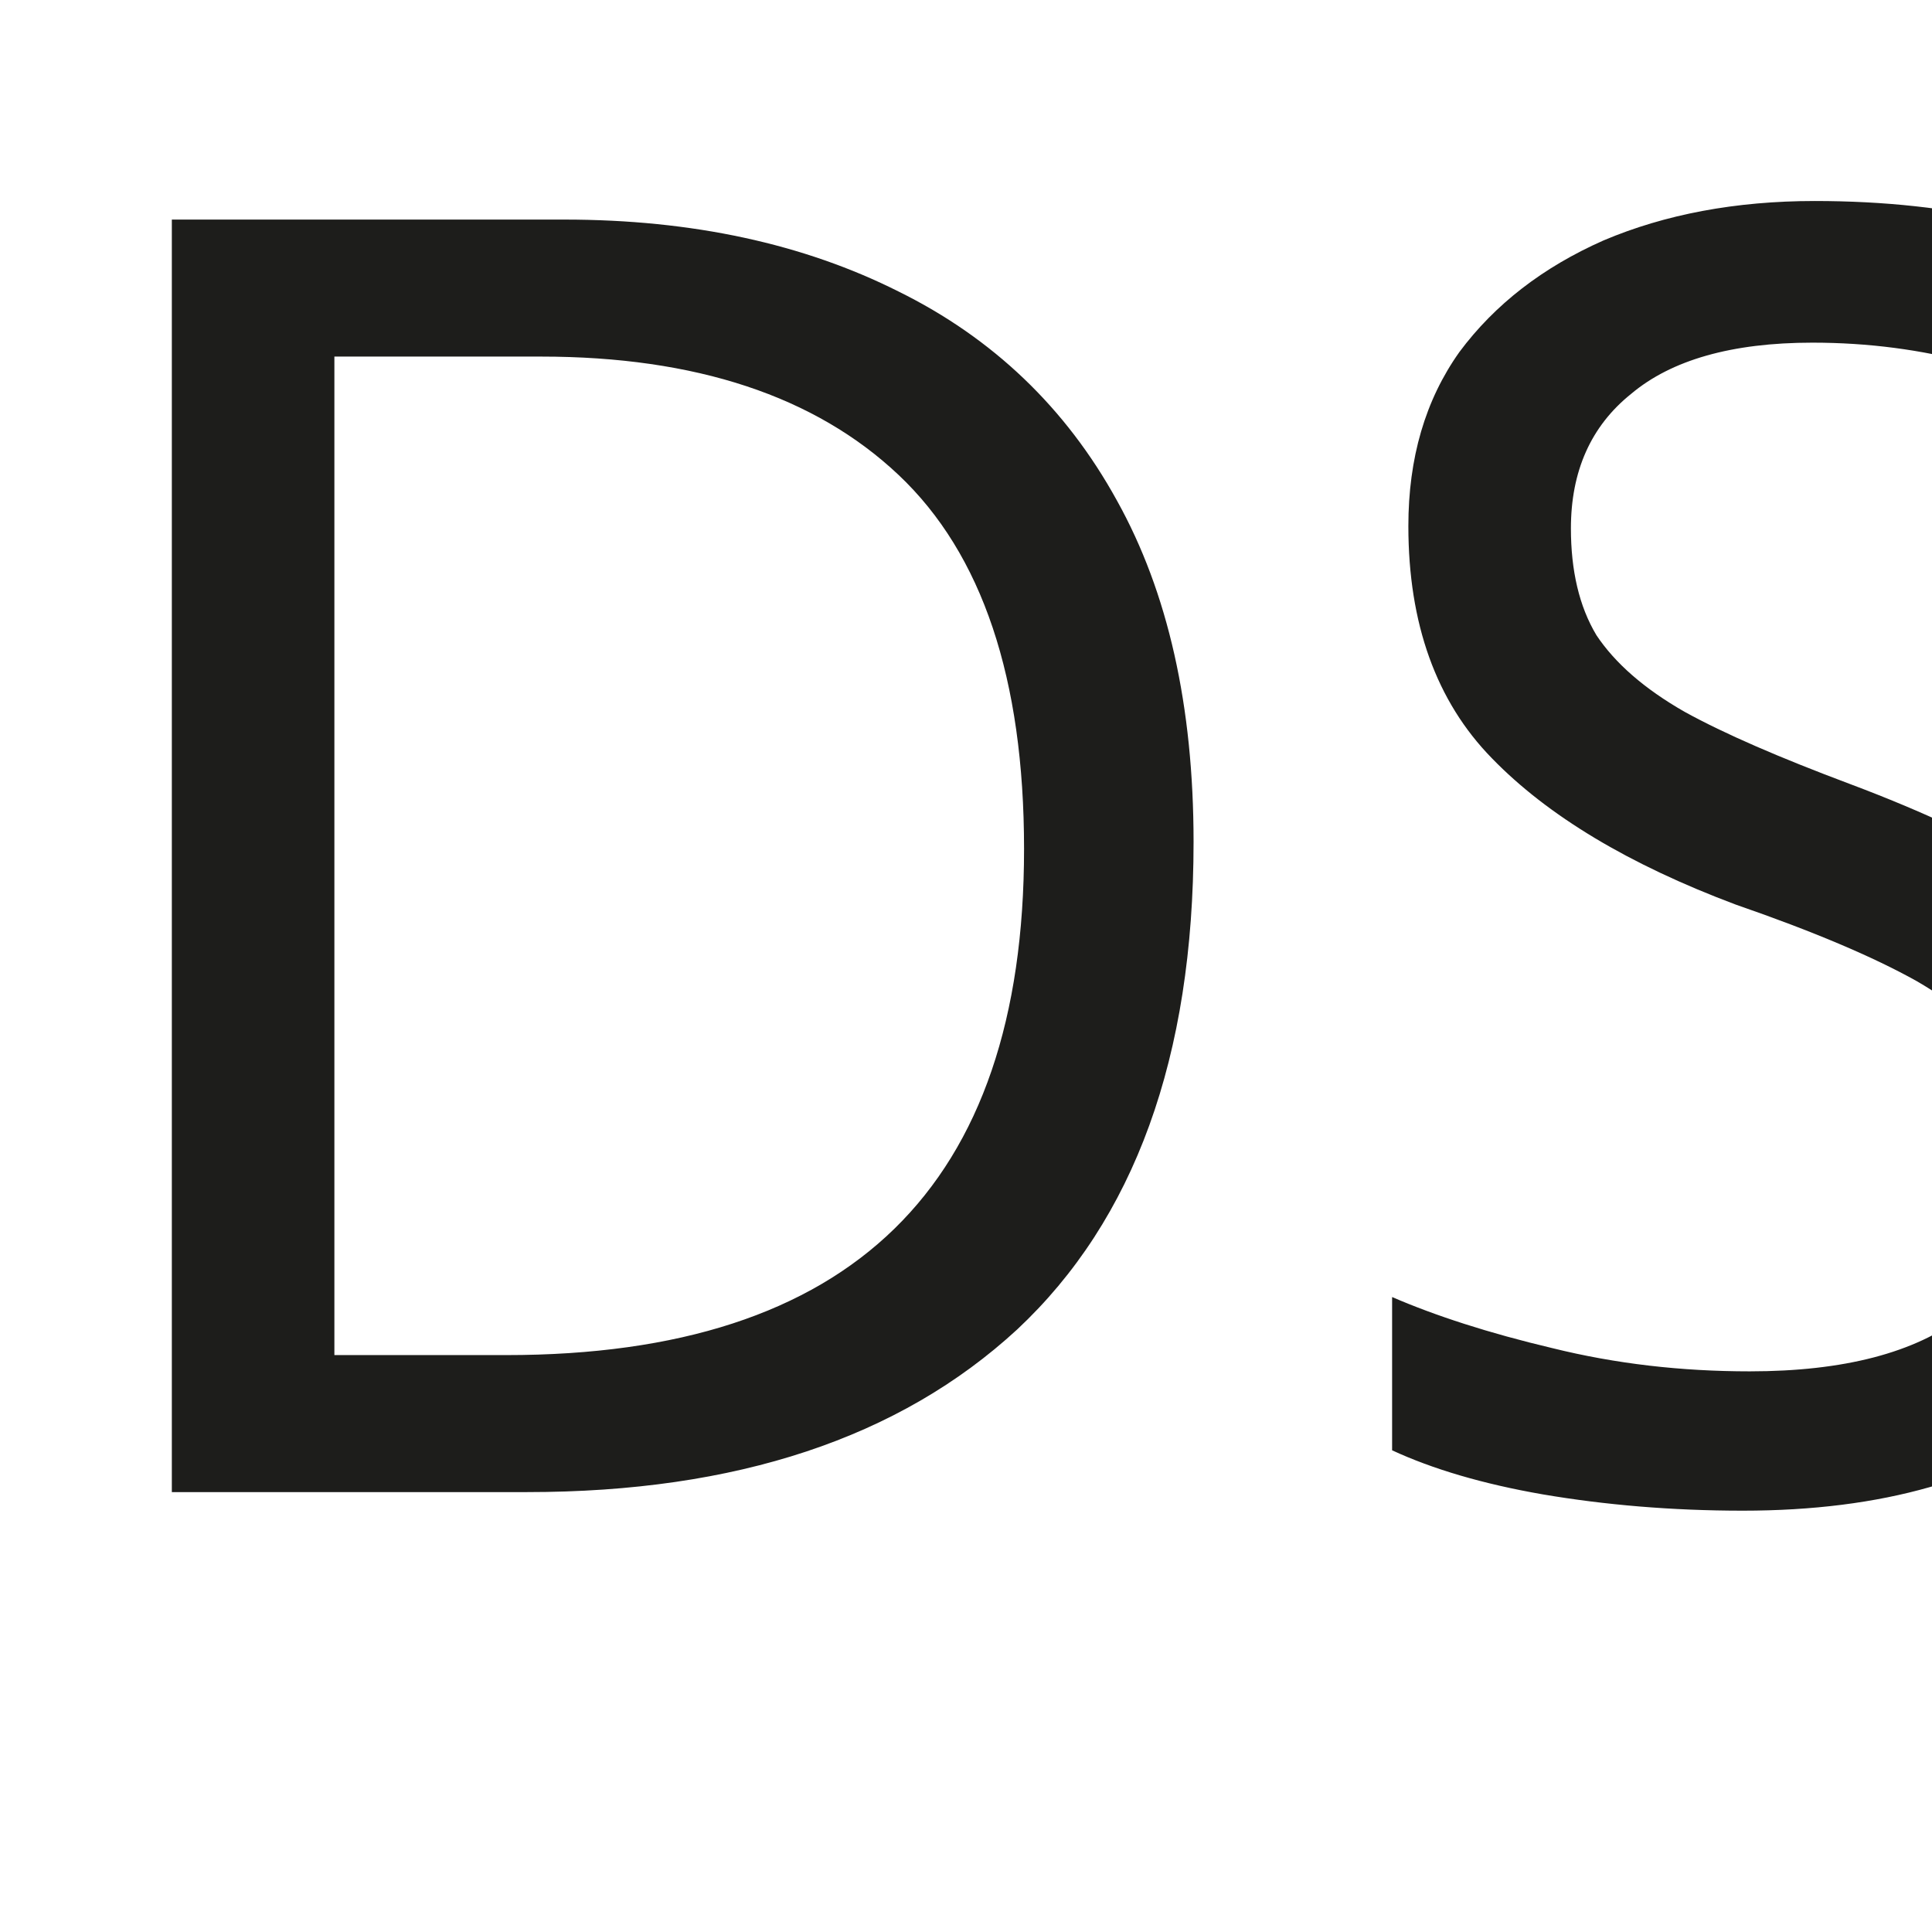
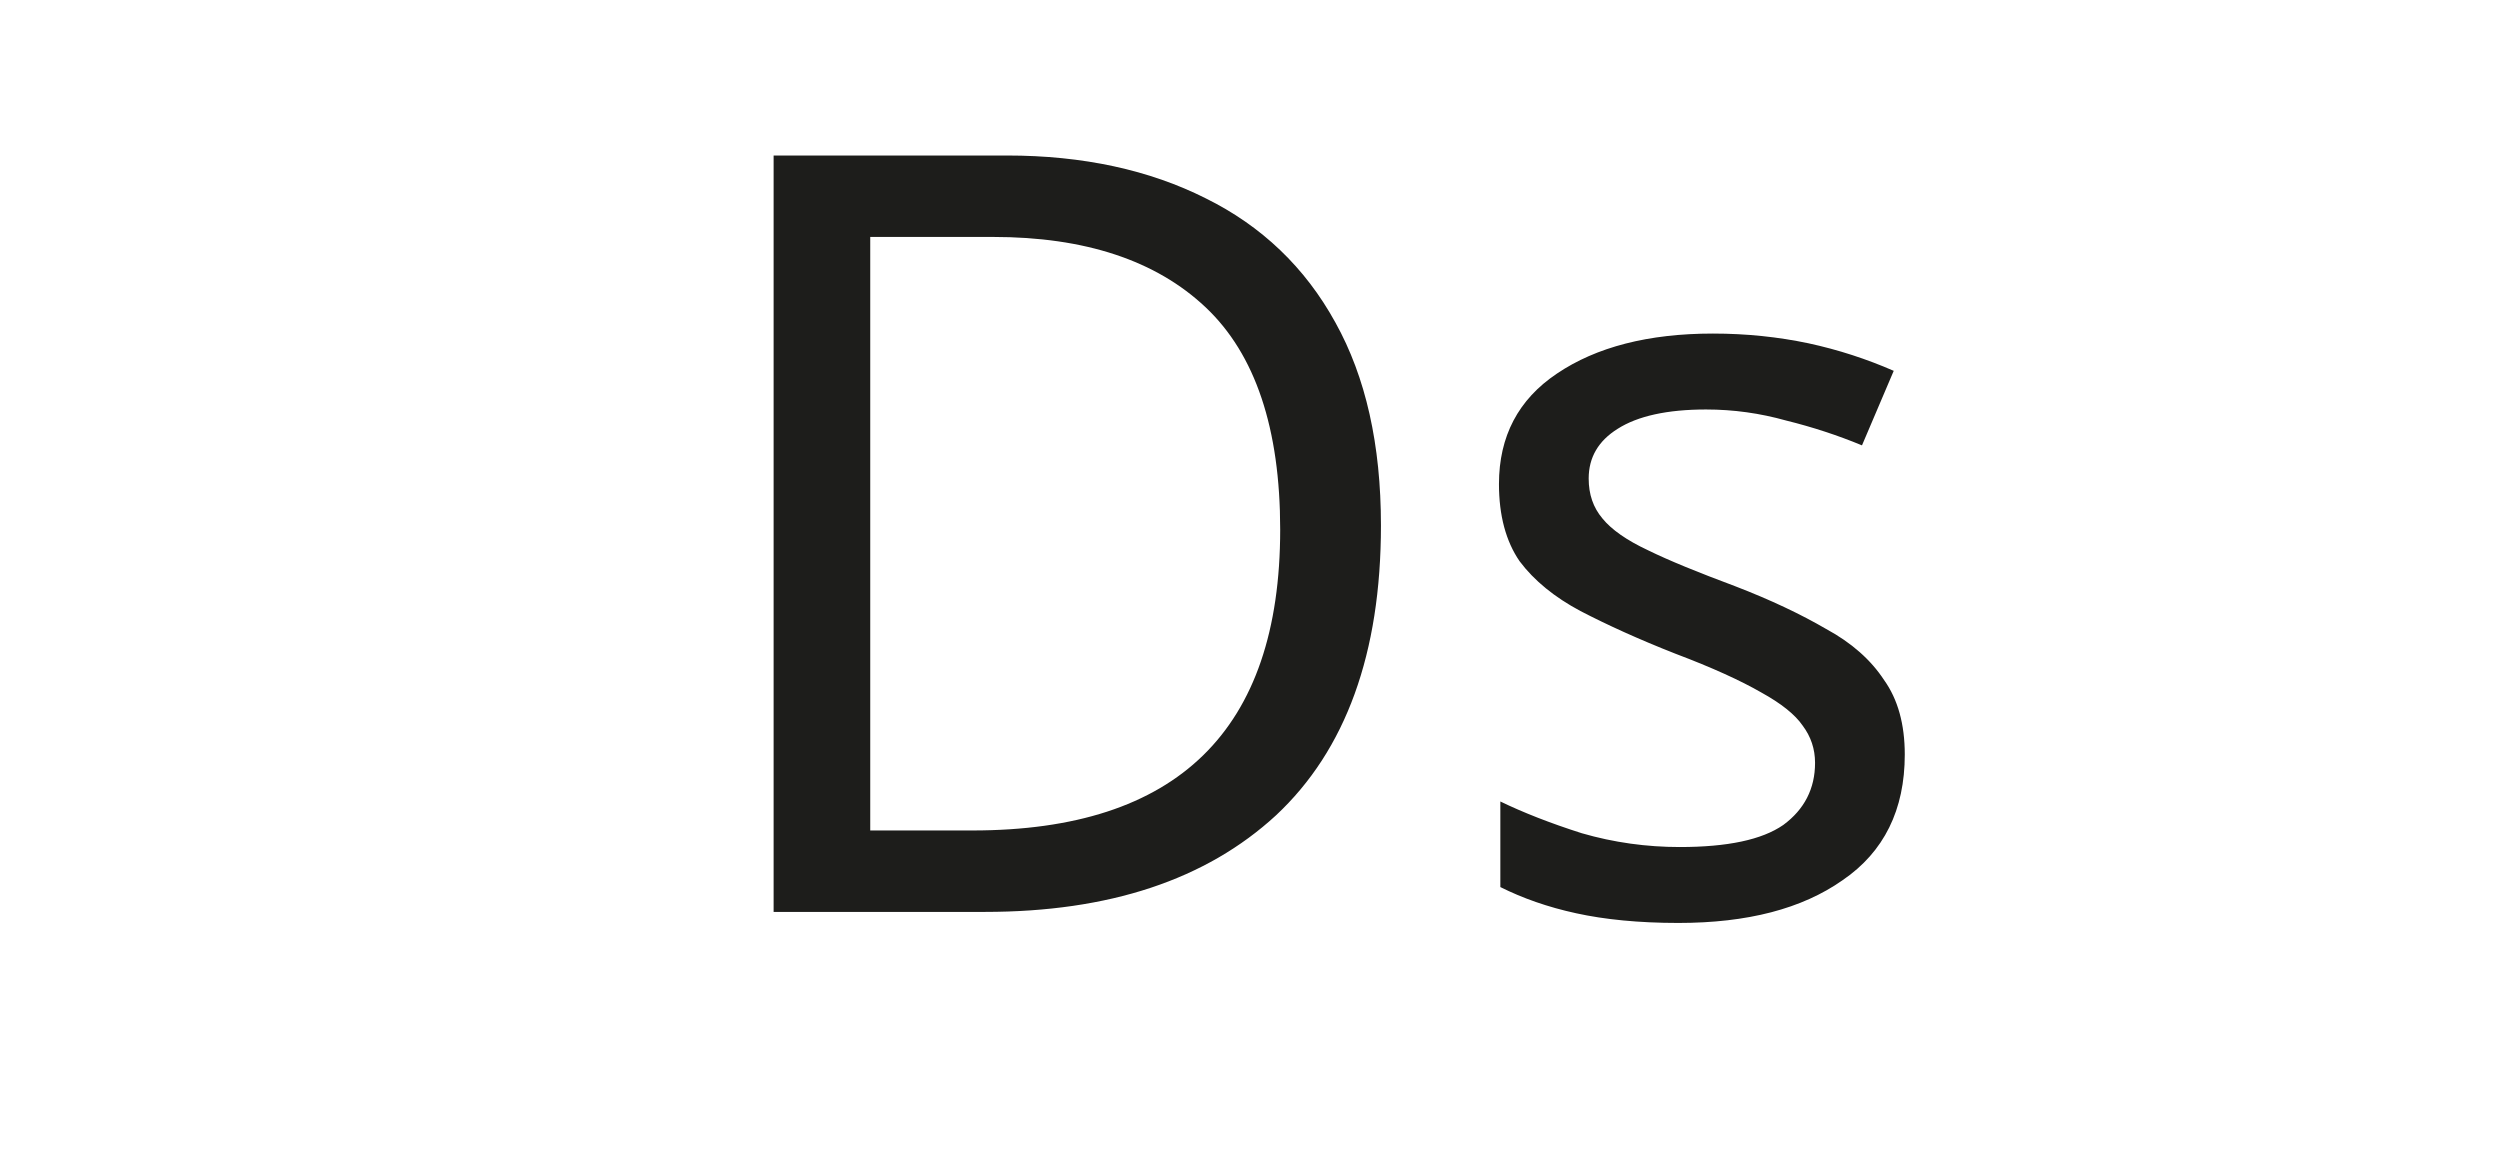
- <svg xmlns="http://www.w3.org/2000/svg" version="1.1" id="Calque_1" x="0px" y="0px" viewBox="0 0 13 13" style="enable-background:new 0 0 13 13;" xml:space="preserve">
+ <svg xmlns="http://www.w3.org/2000/svg" version="1.1" id="Calque_1" x="0px" y="0px" viewBox="0 0 28.3 13" style="enable-background:new 0 0 28.3 13;" xml:space="preserve">
  <style type="text/css">
	.st0{fill:#1D1D1B;}
	.st1{font-family:'MyriadPro-Bold';}
	.st2{font-size:12px;}
</style>
-   <text transform="matrix(1 0 0 1 0 10.04)" class="st0 st1 st2">DS</text>
+   <text transform="matrix(1 0 0 1 7.6011 10.3228)" class="st0 st1 st2">Ds</text>
</svg>
